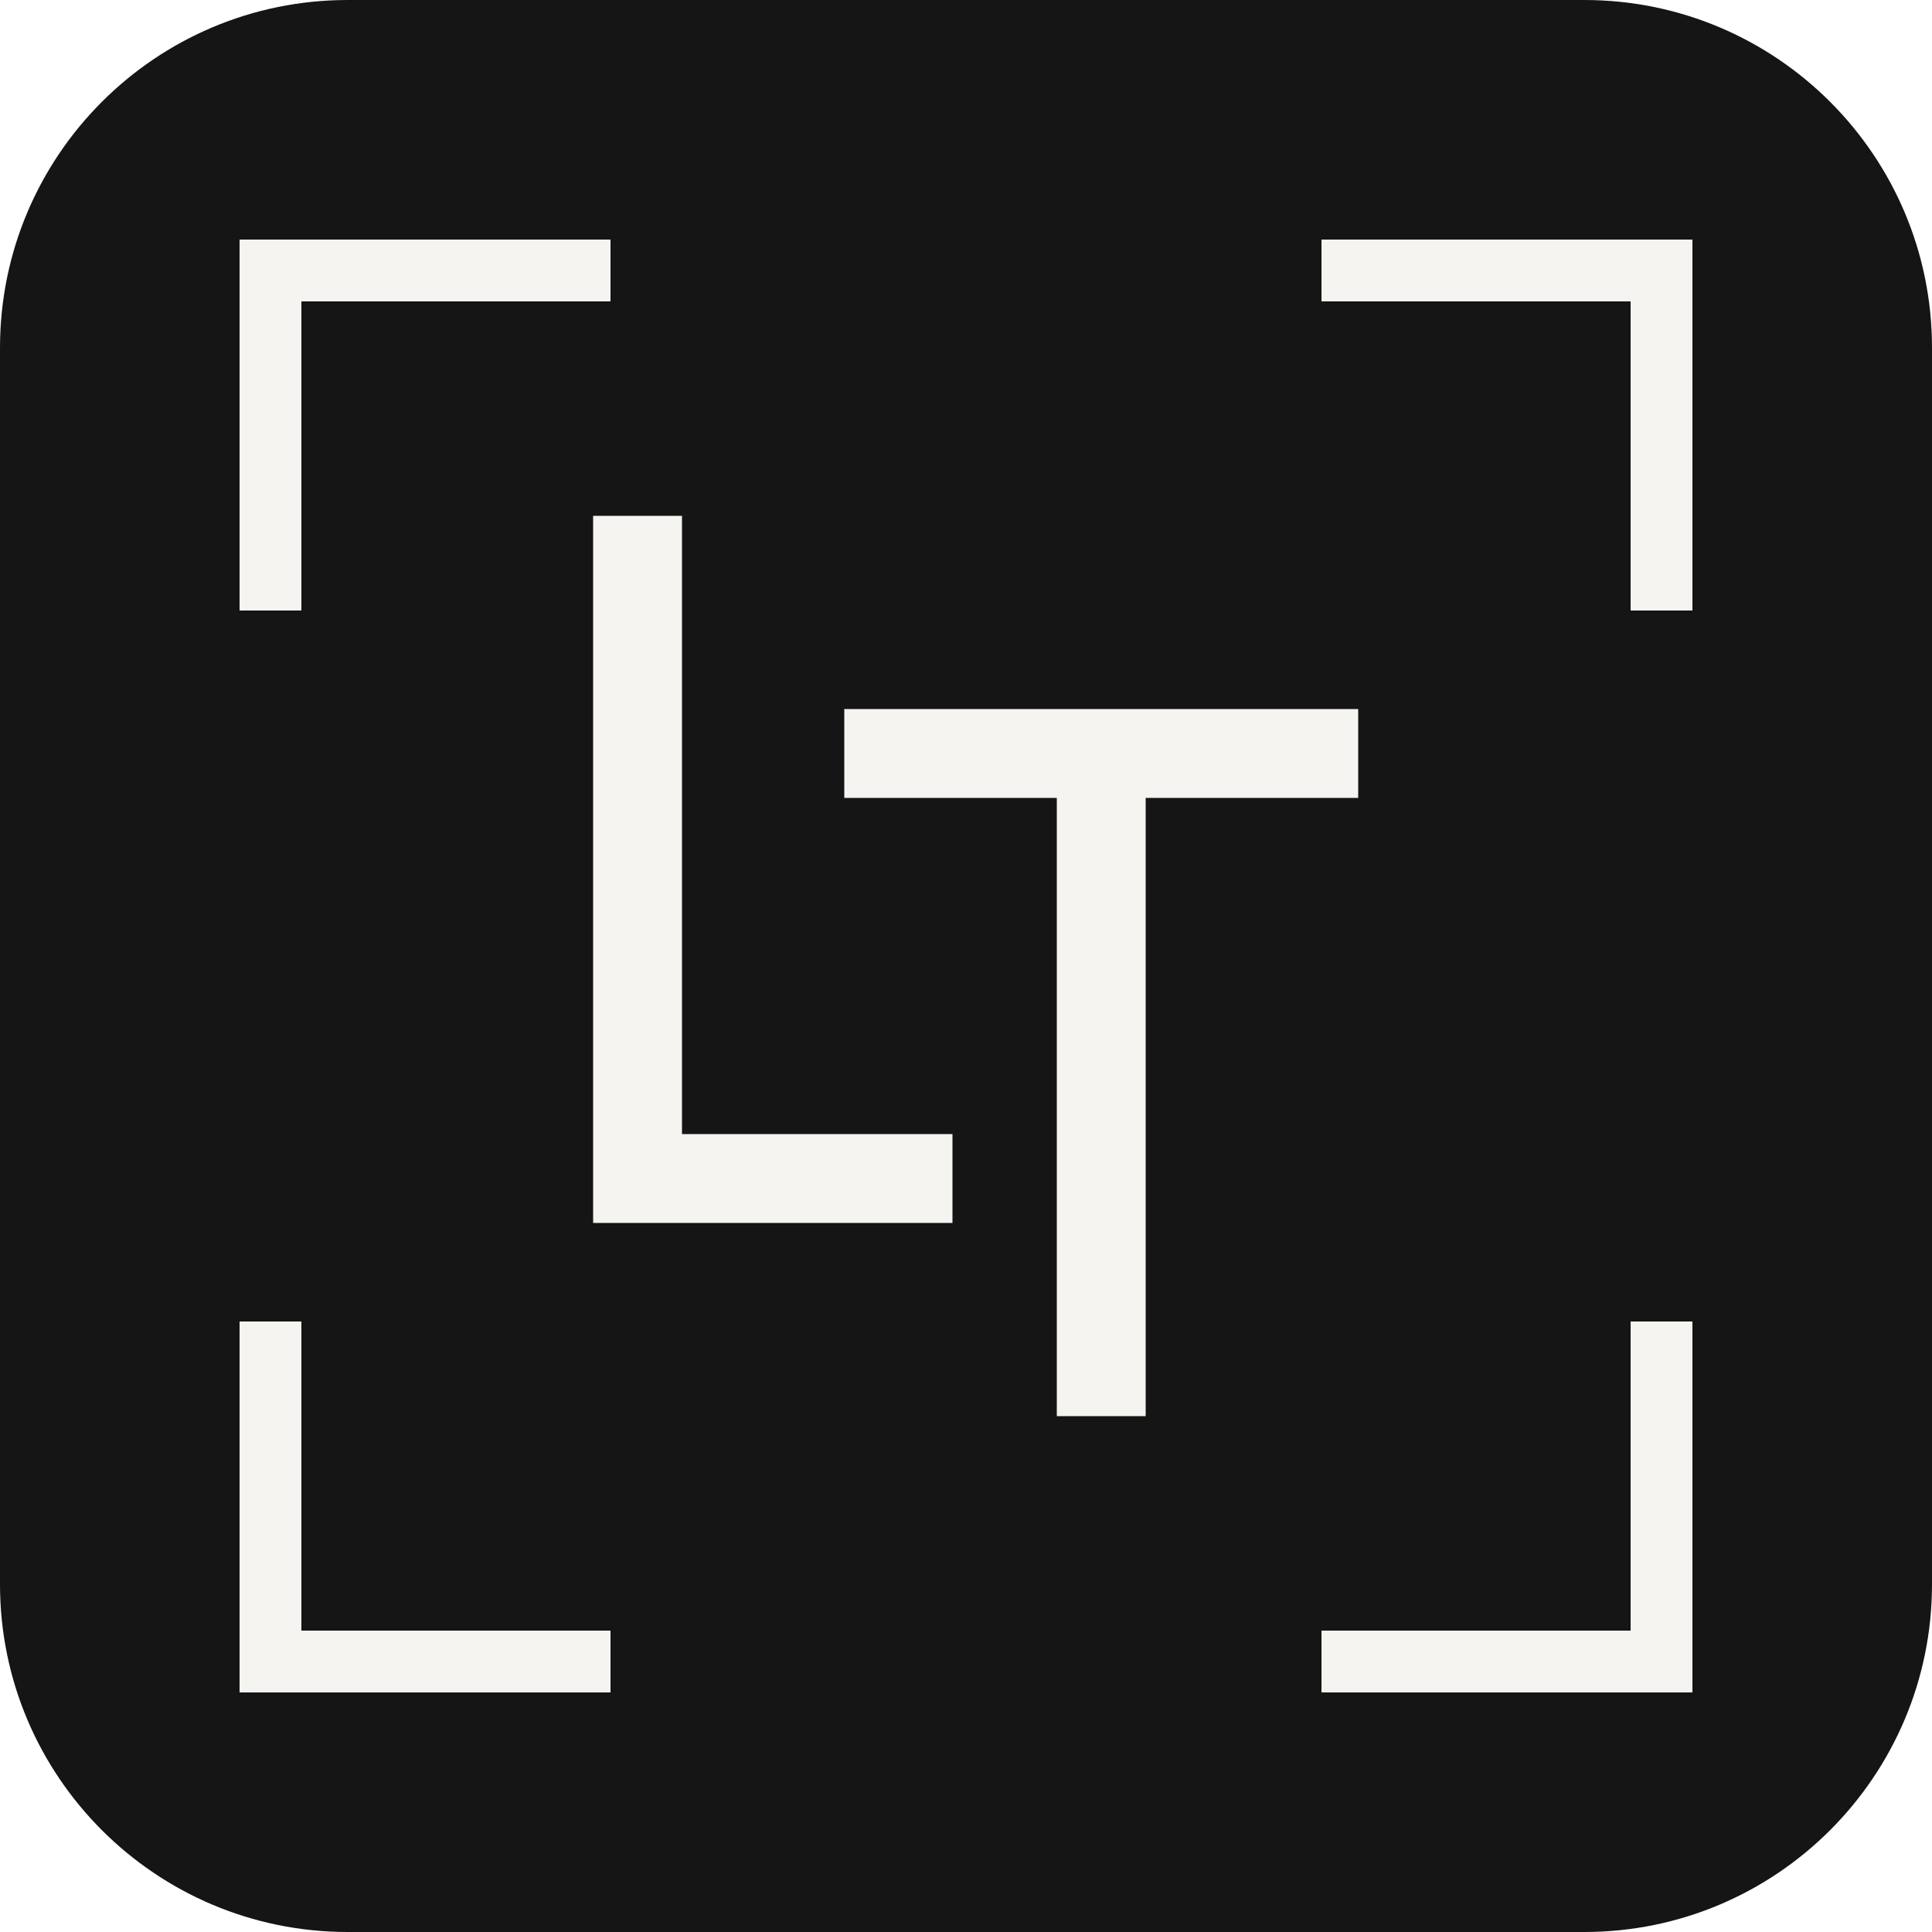
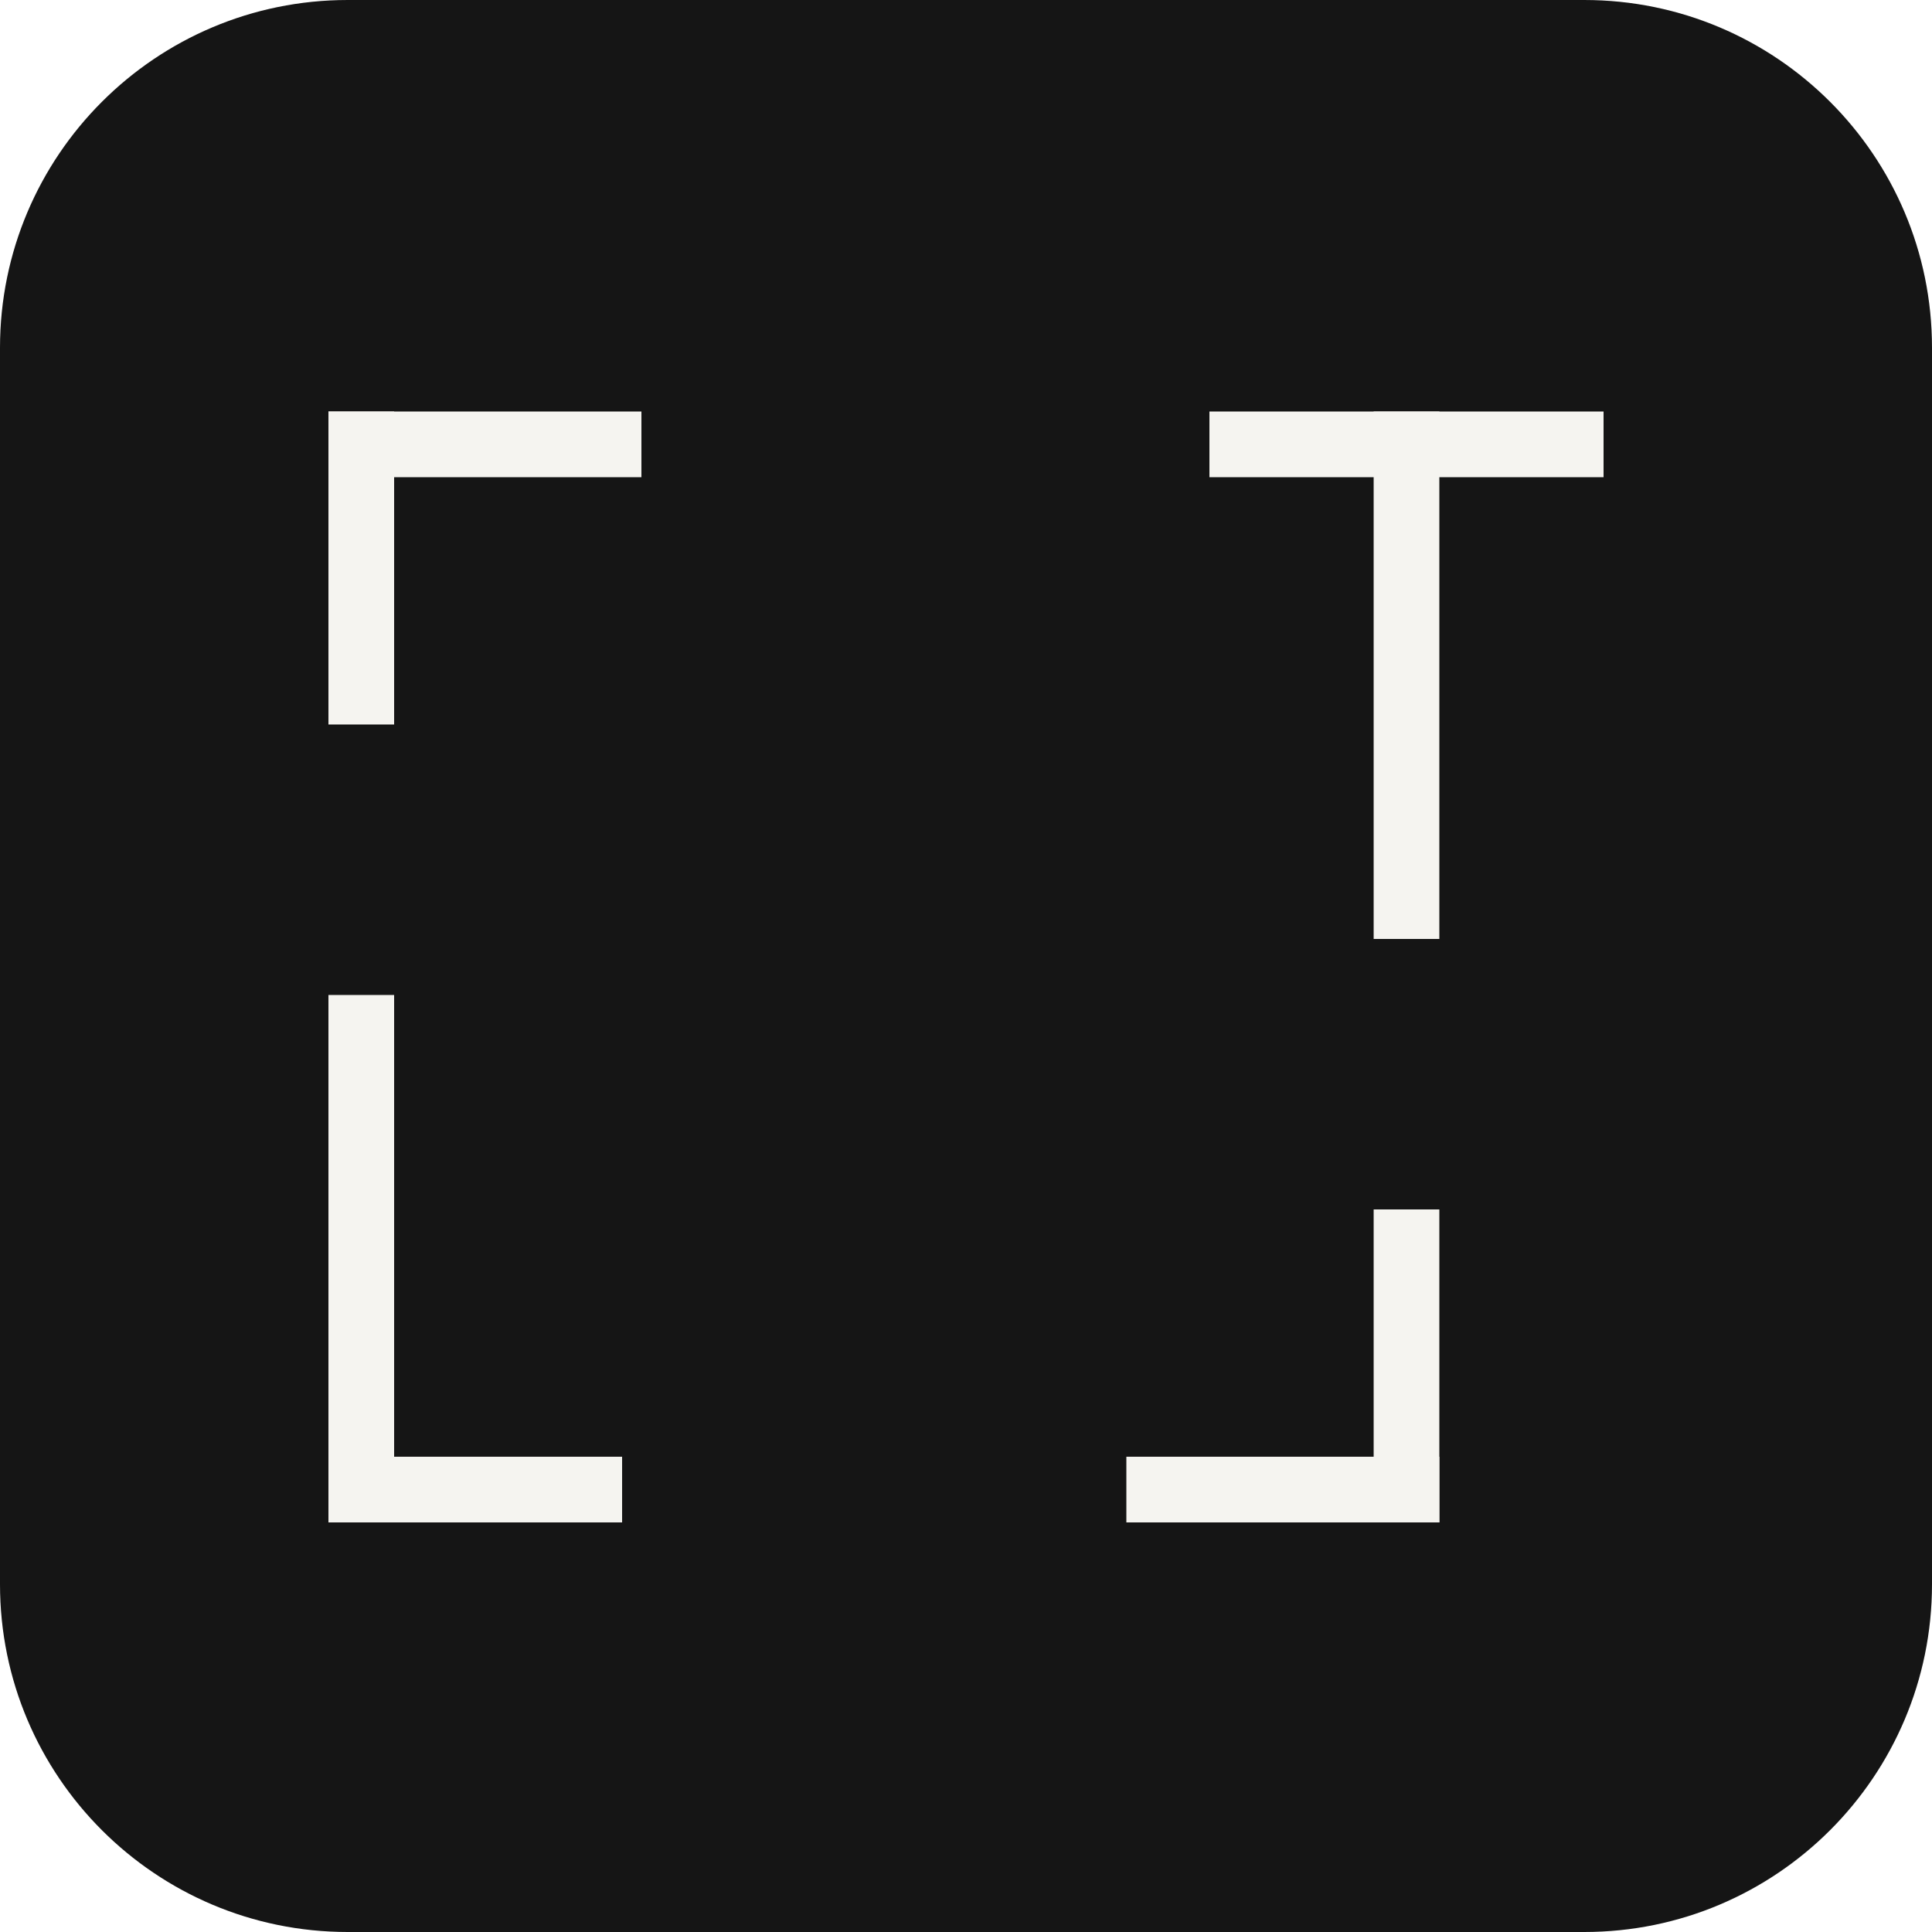
<svg xmlns="http://www.w3.org/2000/svg" viewBox="0 0 100 100">
  <rect width="100" height="100" rx="18" fill="#151515" />
-   <g fill="none" stroke="#f5f4f0" stroke-linecap="square" stroke-linejoin="miter">
-     <path stroke-width="3.2" d="M14 30L14 14L30 14M70 14L86 14L86 30M86 70L86 86L70 86M30 86L14 86L14 70" />
-     <path stroke-width="4.6" d="M33 29L33 61L47 61M46 39L68 39M57 39L57 71" />
+   <g fill="#f5f4f0">
+     <rect x="17" y="21.3" width="16.2" height="3.4" />
+     <rect x="17" y="21.3" width="3.4" height="16.2" />
+     <rect x="58.3" y="75.4" width="16.2" height="3.4" />
+     <rect x="71.1" y="62.6" width="3.4" height="16.2" />
+     <rect x="17" y="51.5" width="3.4" height="27.3" />
+     <rect x="17" y="75.4" width="15.2" height="3.4" />
+     <rect x="71.1" y="21.3" width="3.4" height="27.3" />
+     <rect x="62.6" y="21.3" width="20.4" height="3.4" />
  </g>
</svg>
